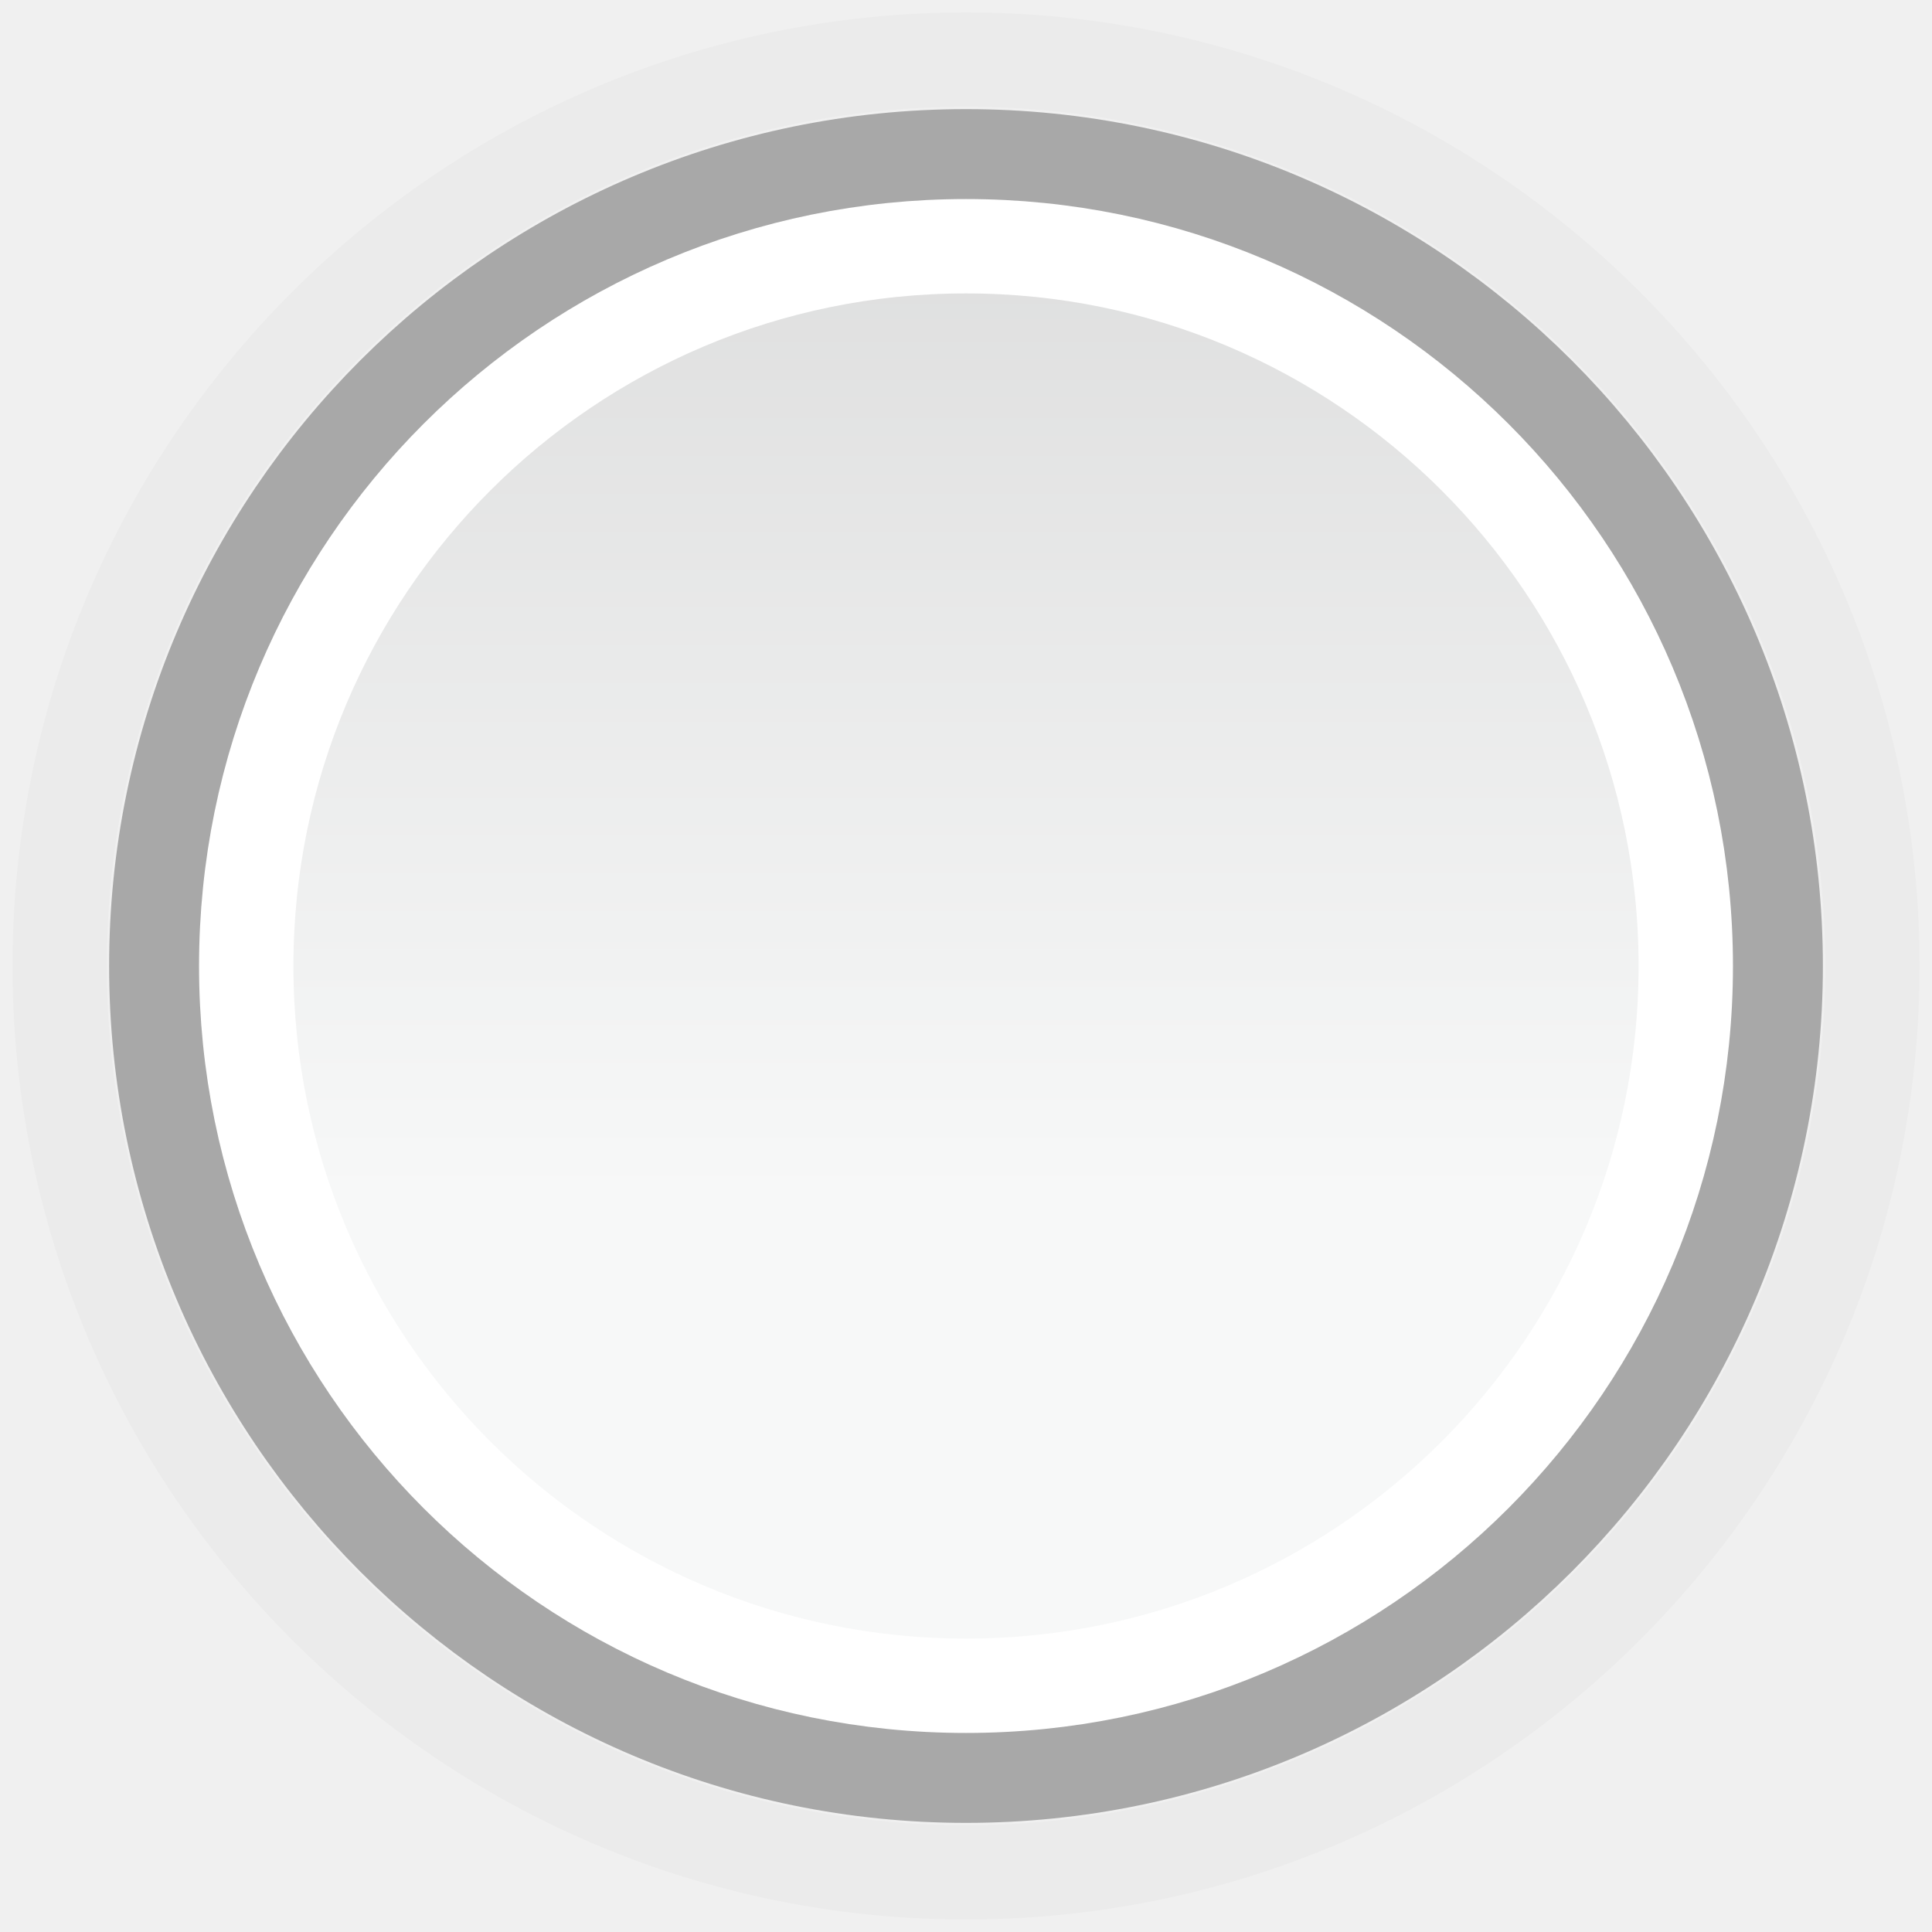
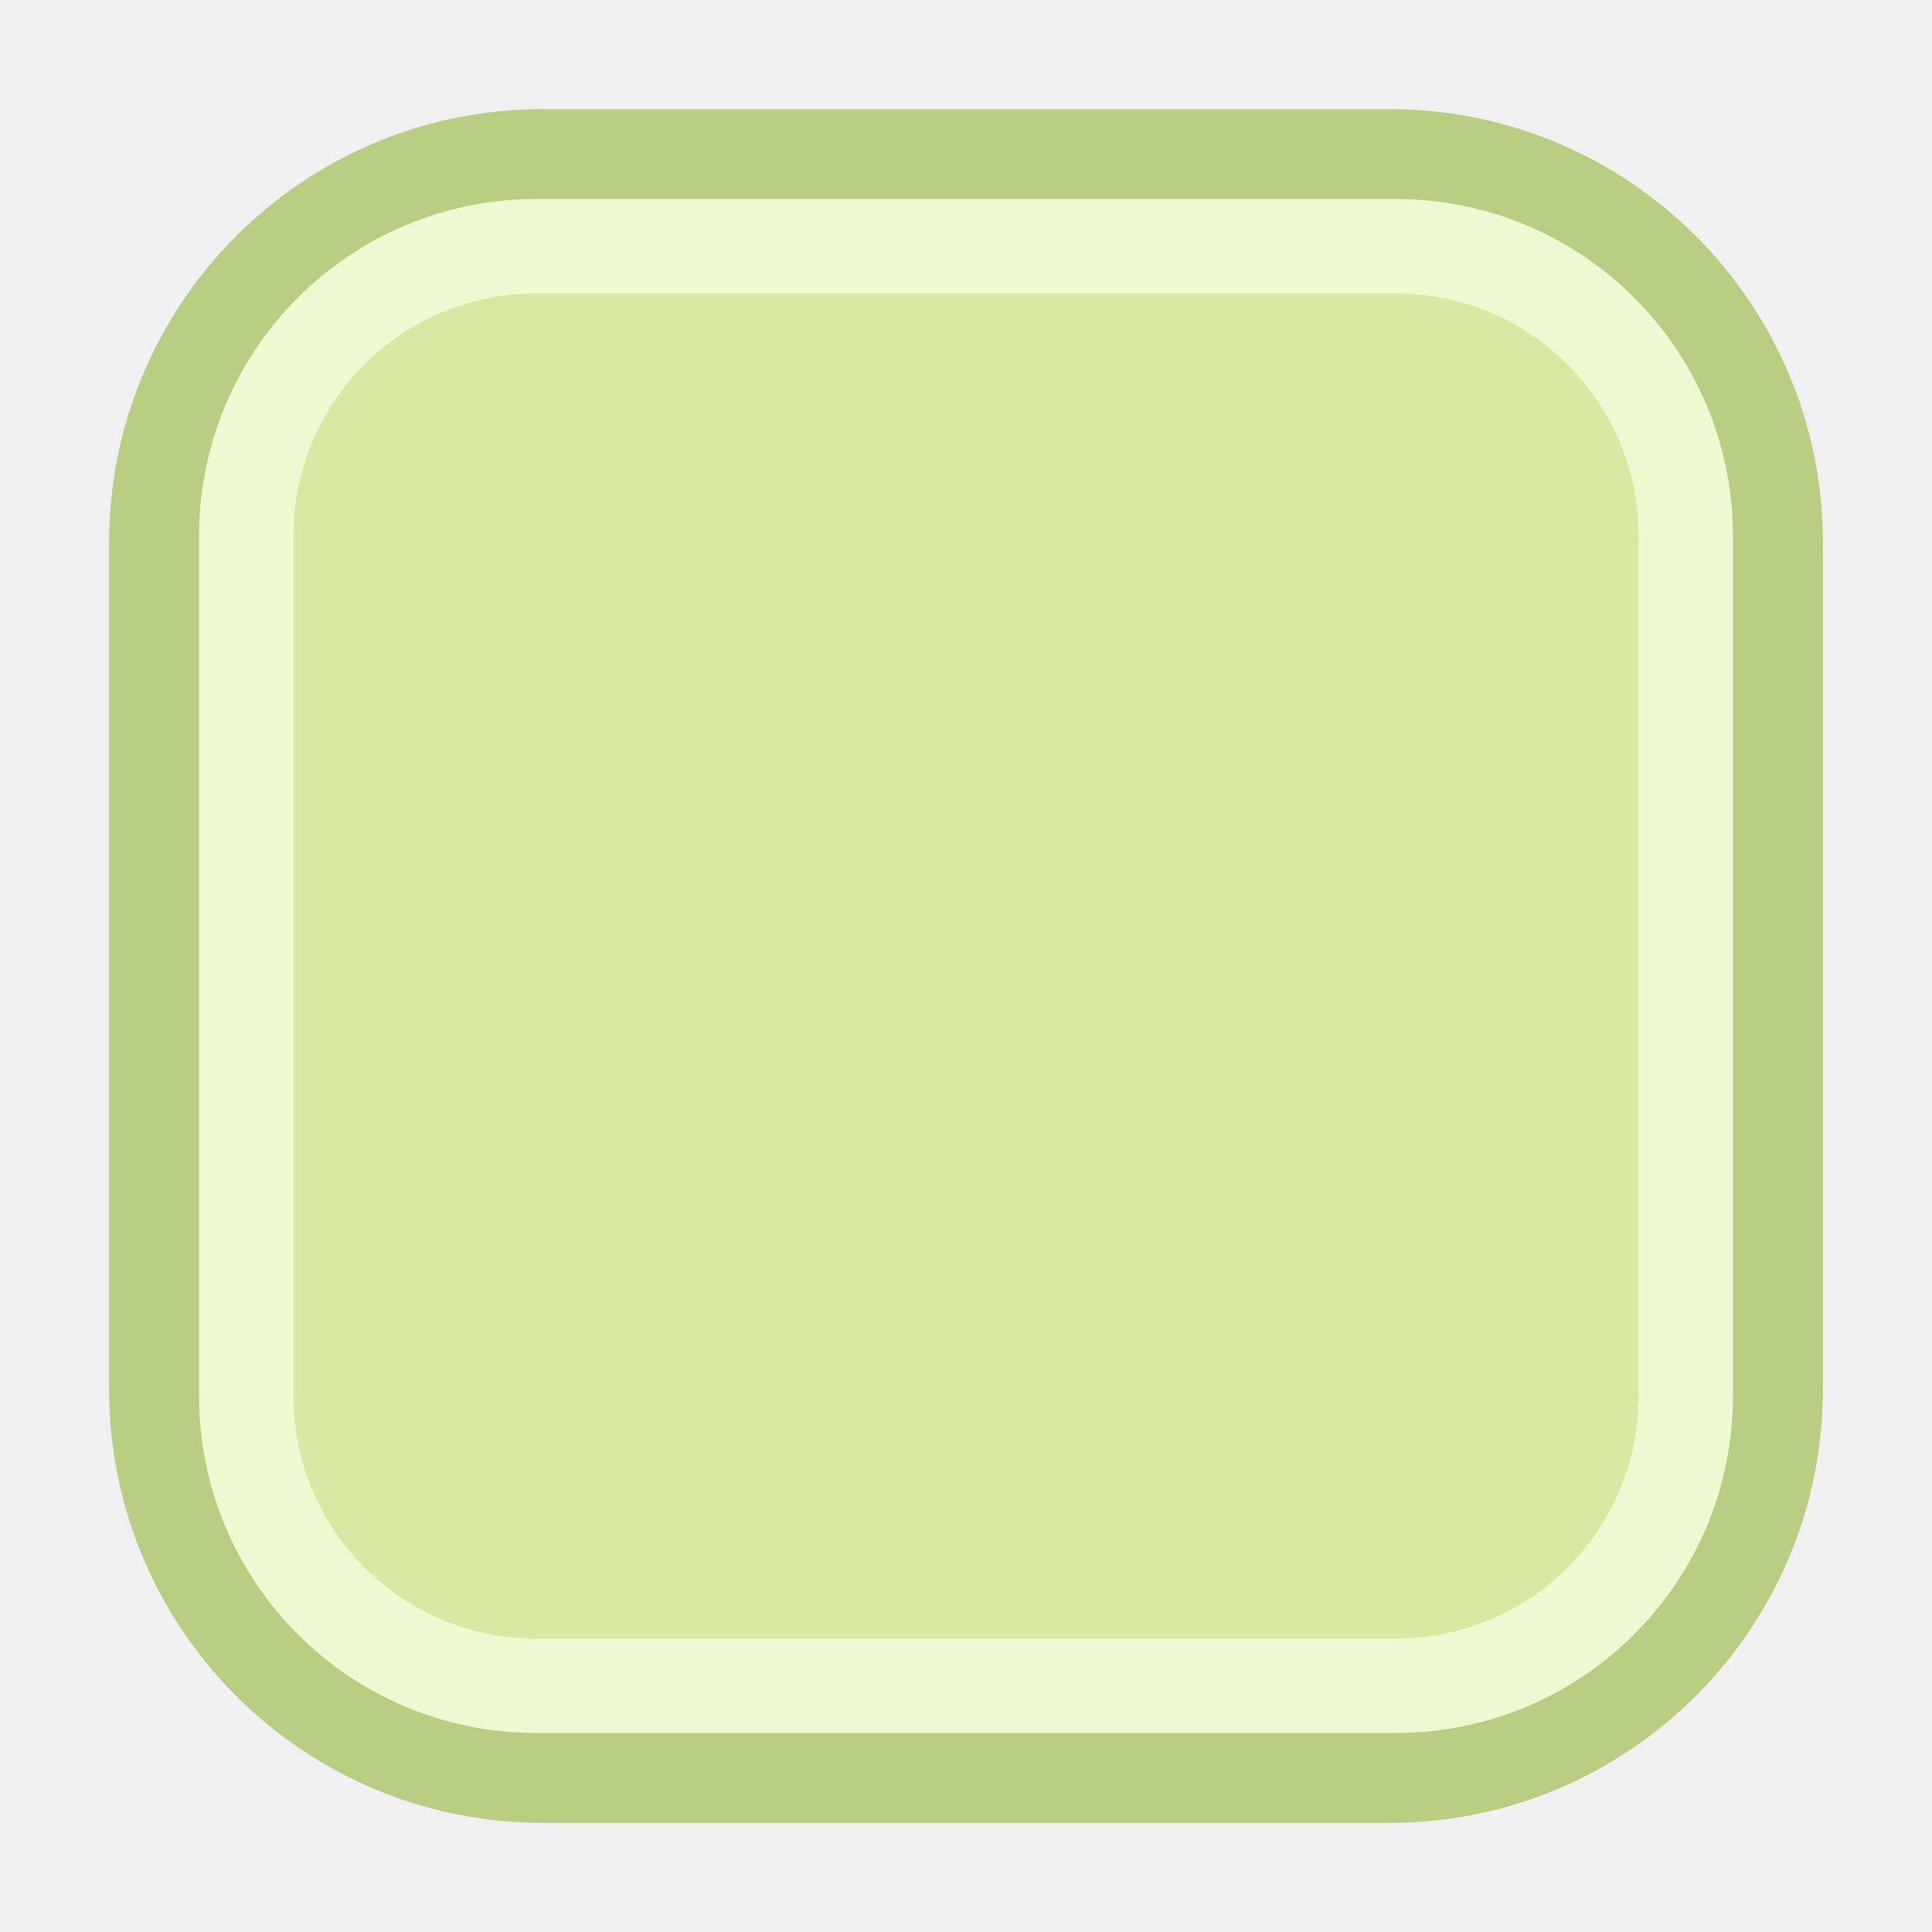
<svg xmlns="http://www.w3.org/2000/svg" version="1.1" id="图层_1" x="0px" y="0px" width="20px" height="20px" viewBox="0 0 20 20" enable-background="new 0 0 20 20" xml:space="preserve">
-   <g id="g9">
-     <linearGradient id="circle16_1_" gradientUnits="userSpaceOnUse" x1="1349" y1="1277.475" x2="1349" y2="1292.377" gradientTransform="matrix(1 0 0 1 -1339 -1280)">
-       <stop offset="0" style="stop-color:#D2D2D2" />
-       <stop offset="1" style="stop-color:#F7F8F8" />
-     </linearGradient>
-     <circle id="circle16" fill="url(#circle16_1_)" cx="10" cy="10" r="7.451" />
+   <g opacity="0.6">
+     <g id="g9">
+       <path fill="#C8E56E" d="M2.549,15.451c0,1.105,0.895,2,2,2h10.902c1.105,0,2-0.895,2-2V4.549c0-1.105-0.895-2-2-2H4.549    c-1.105,0-2,0.895-2,2V15.451z" />
+     </g>
+     <path id="path18" fill="none" stroke="#94B53A" stroke-width="0.977" stroke-miterlimit="10" d="M1.618,14.382c0,2.209,1.791,4,4,4   h8.764c2.209,0,4-1.791,4-4V5.618c0-2.209-1.791-4-4-4H5.618c-2.209,0-4,1.791-4,4V14.382z" />
+     <path id="circle20" fill="none" stroke="#EDFFBD" stroke-width="0.977" stroke-miterlimit="10" d="M2.549,14.451   c0,1.657,1.343,3,3,3h8.902c1.657,0,3-1.343,3-3V5.549c0-1.657-1.343-3-3-3H5.549c-1.657,0-3,1.343-3,3V14.451z" />
  </g>
-   <path id="path13" opacity="0.02" fill="none" stroke="#000000" stroke-width="0.977" stroke-miterlimit="10" enable-background="new    " d="  M10,19.382c-5.173,0-9.382-4.209-9.382-9.383c0-5.173,4.209-9.382,9.382-9.382c5.174,0,9.383,4.209,9.383,9.382  C19.382,15.174,15.174,19.382,10,19.382z" />
-   <path id="path18" opacity="0.3" fill="none" stroke="#000000" stroke-width="0.977" stroke-miterlimit="10" enable-background="new    " d="  M10,18.382c-4.623,0-8.382-3.76-8.382-8.382S5.377,1.618,10,1.618S18.382,5.377,18.382,10S14.623,18.382,10,18.382z" />
-   <circle id="circle20" fill="none" stroke="#FFFFFF" stroke-width="0.977" stroke-miterlimit="10" cx="10" cy="10" r="7.451" />
</svg>
